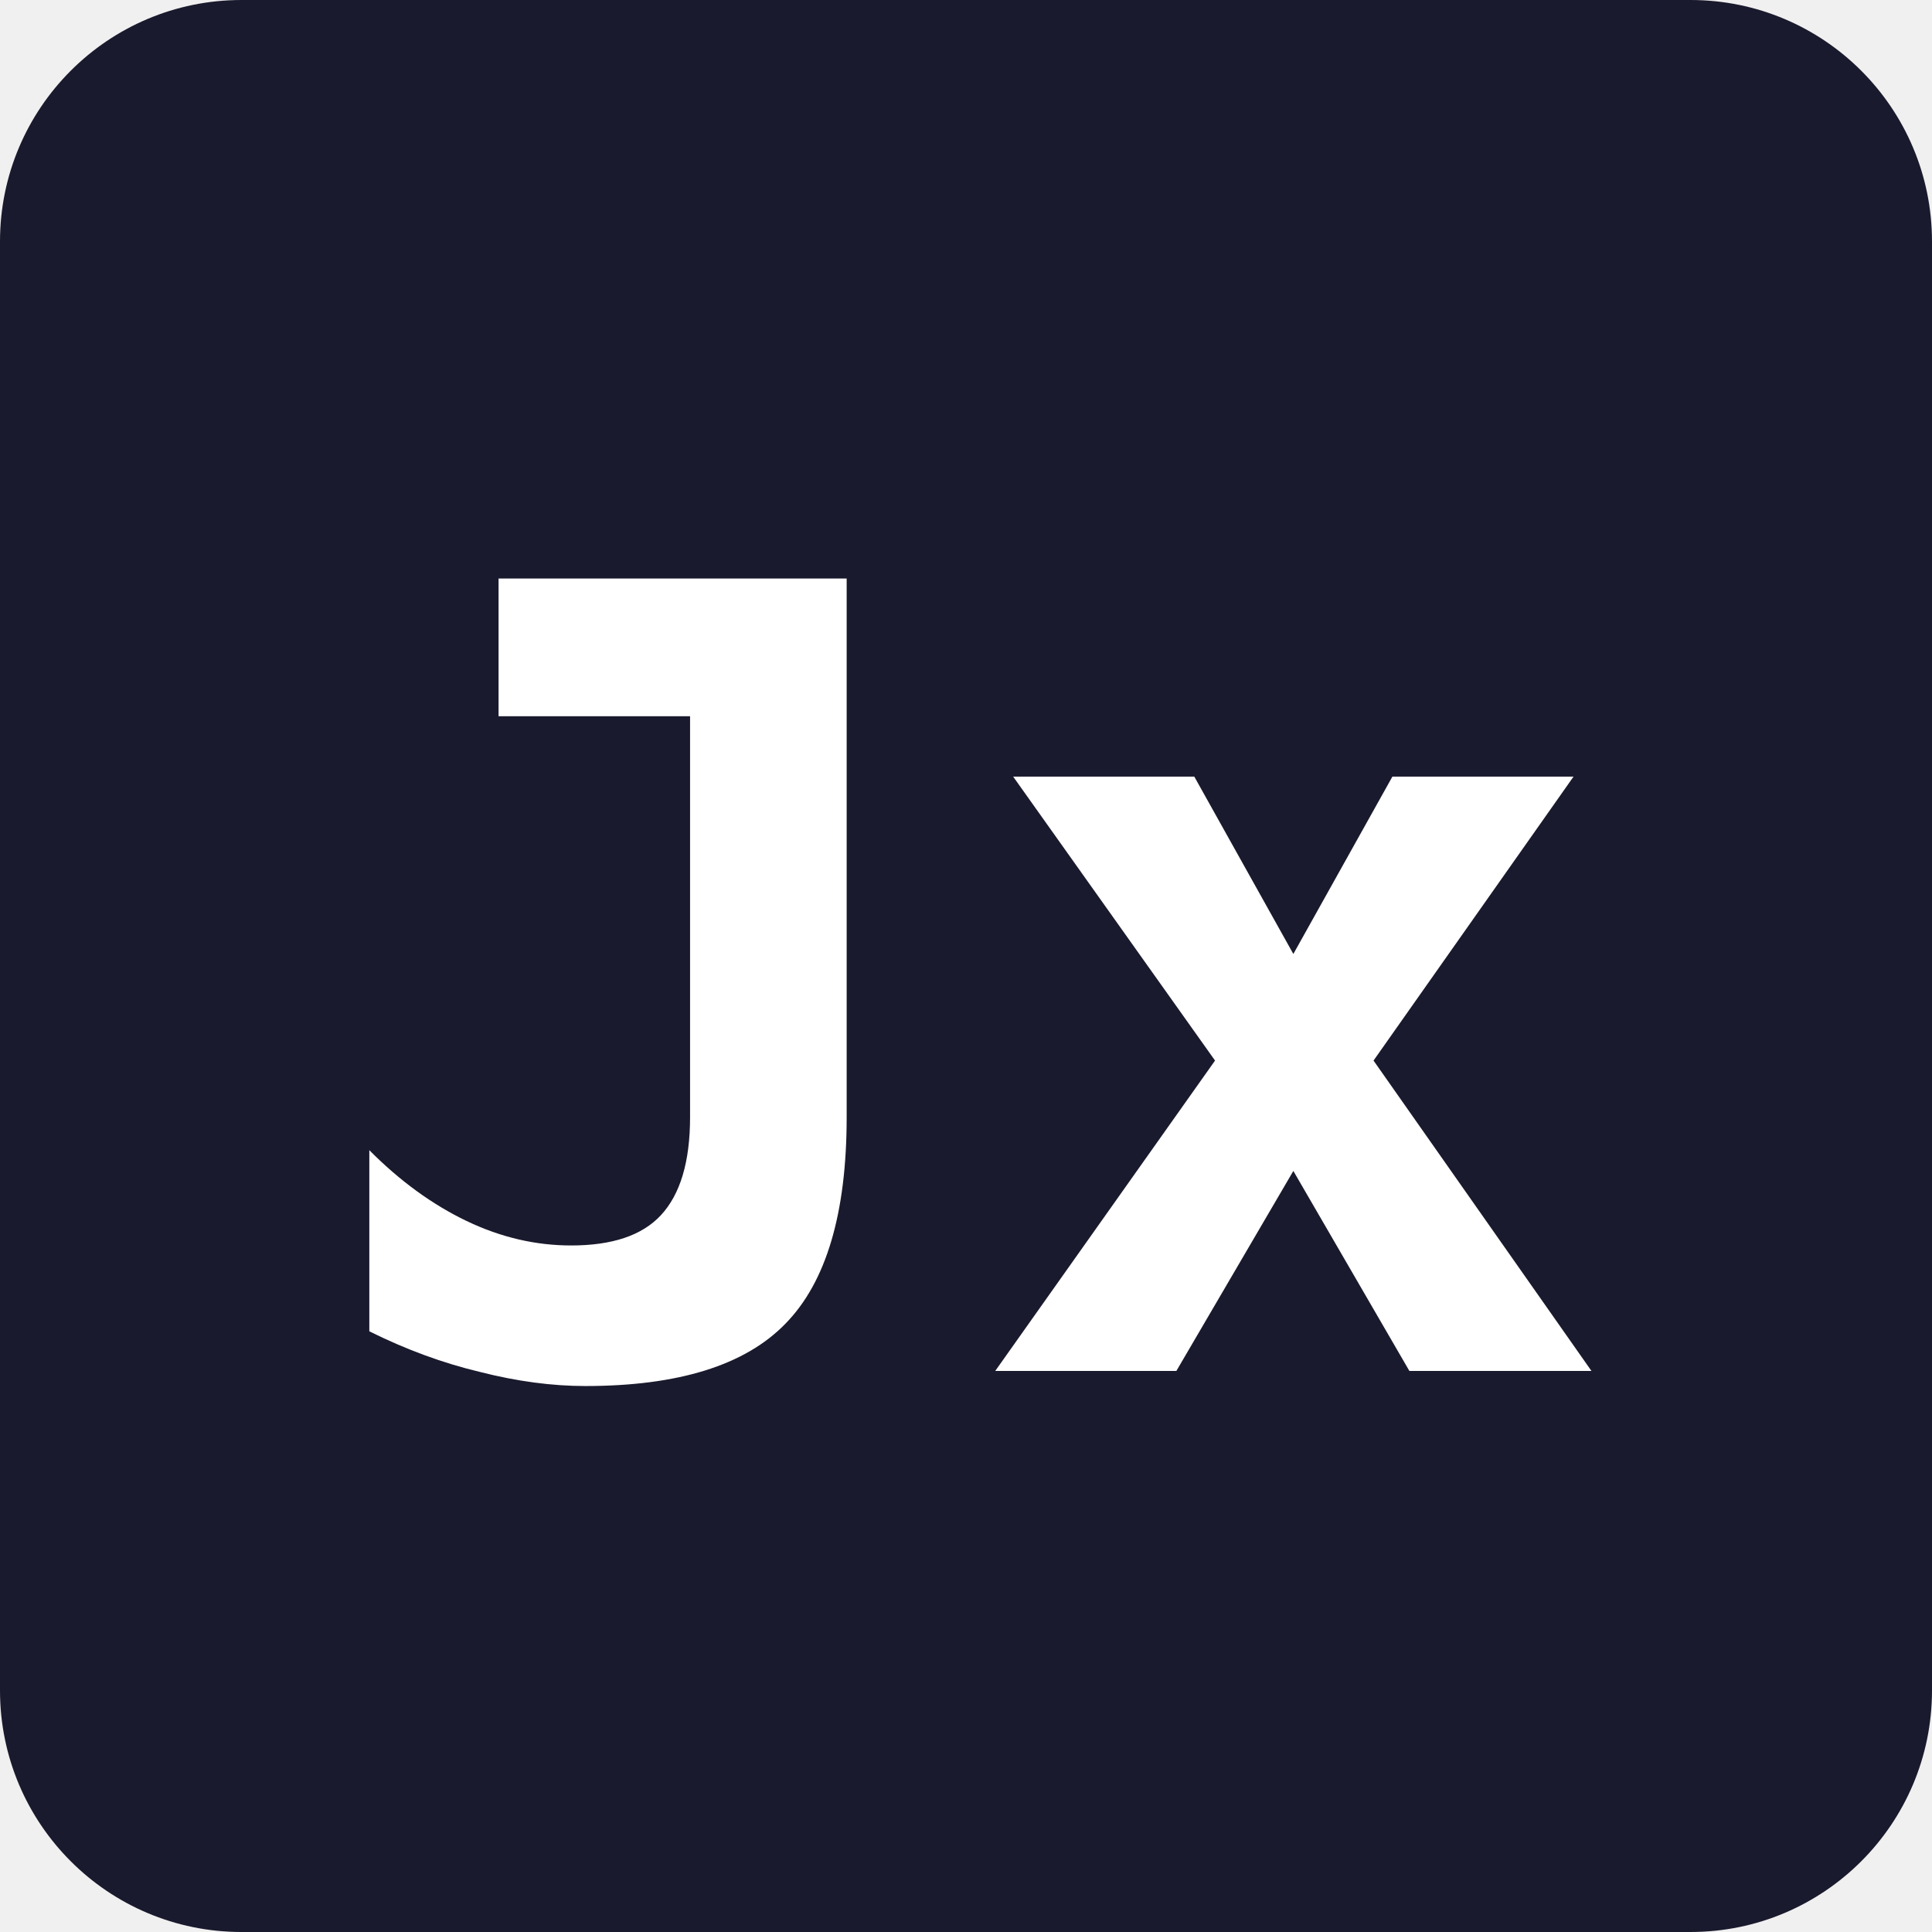
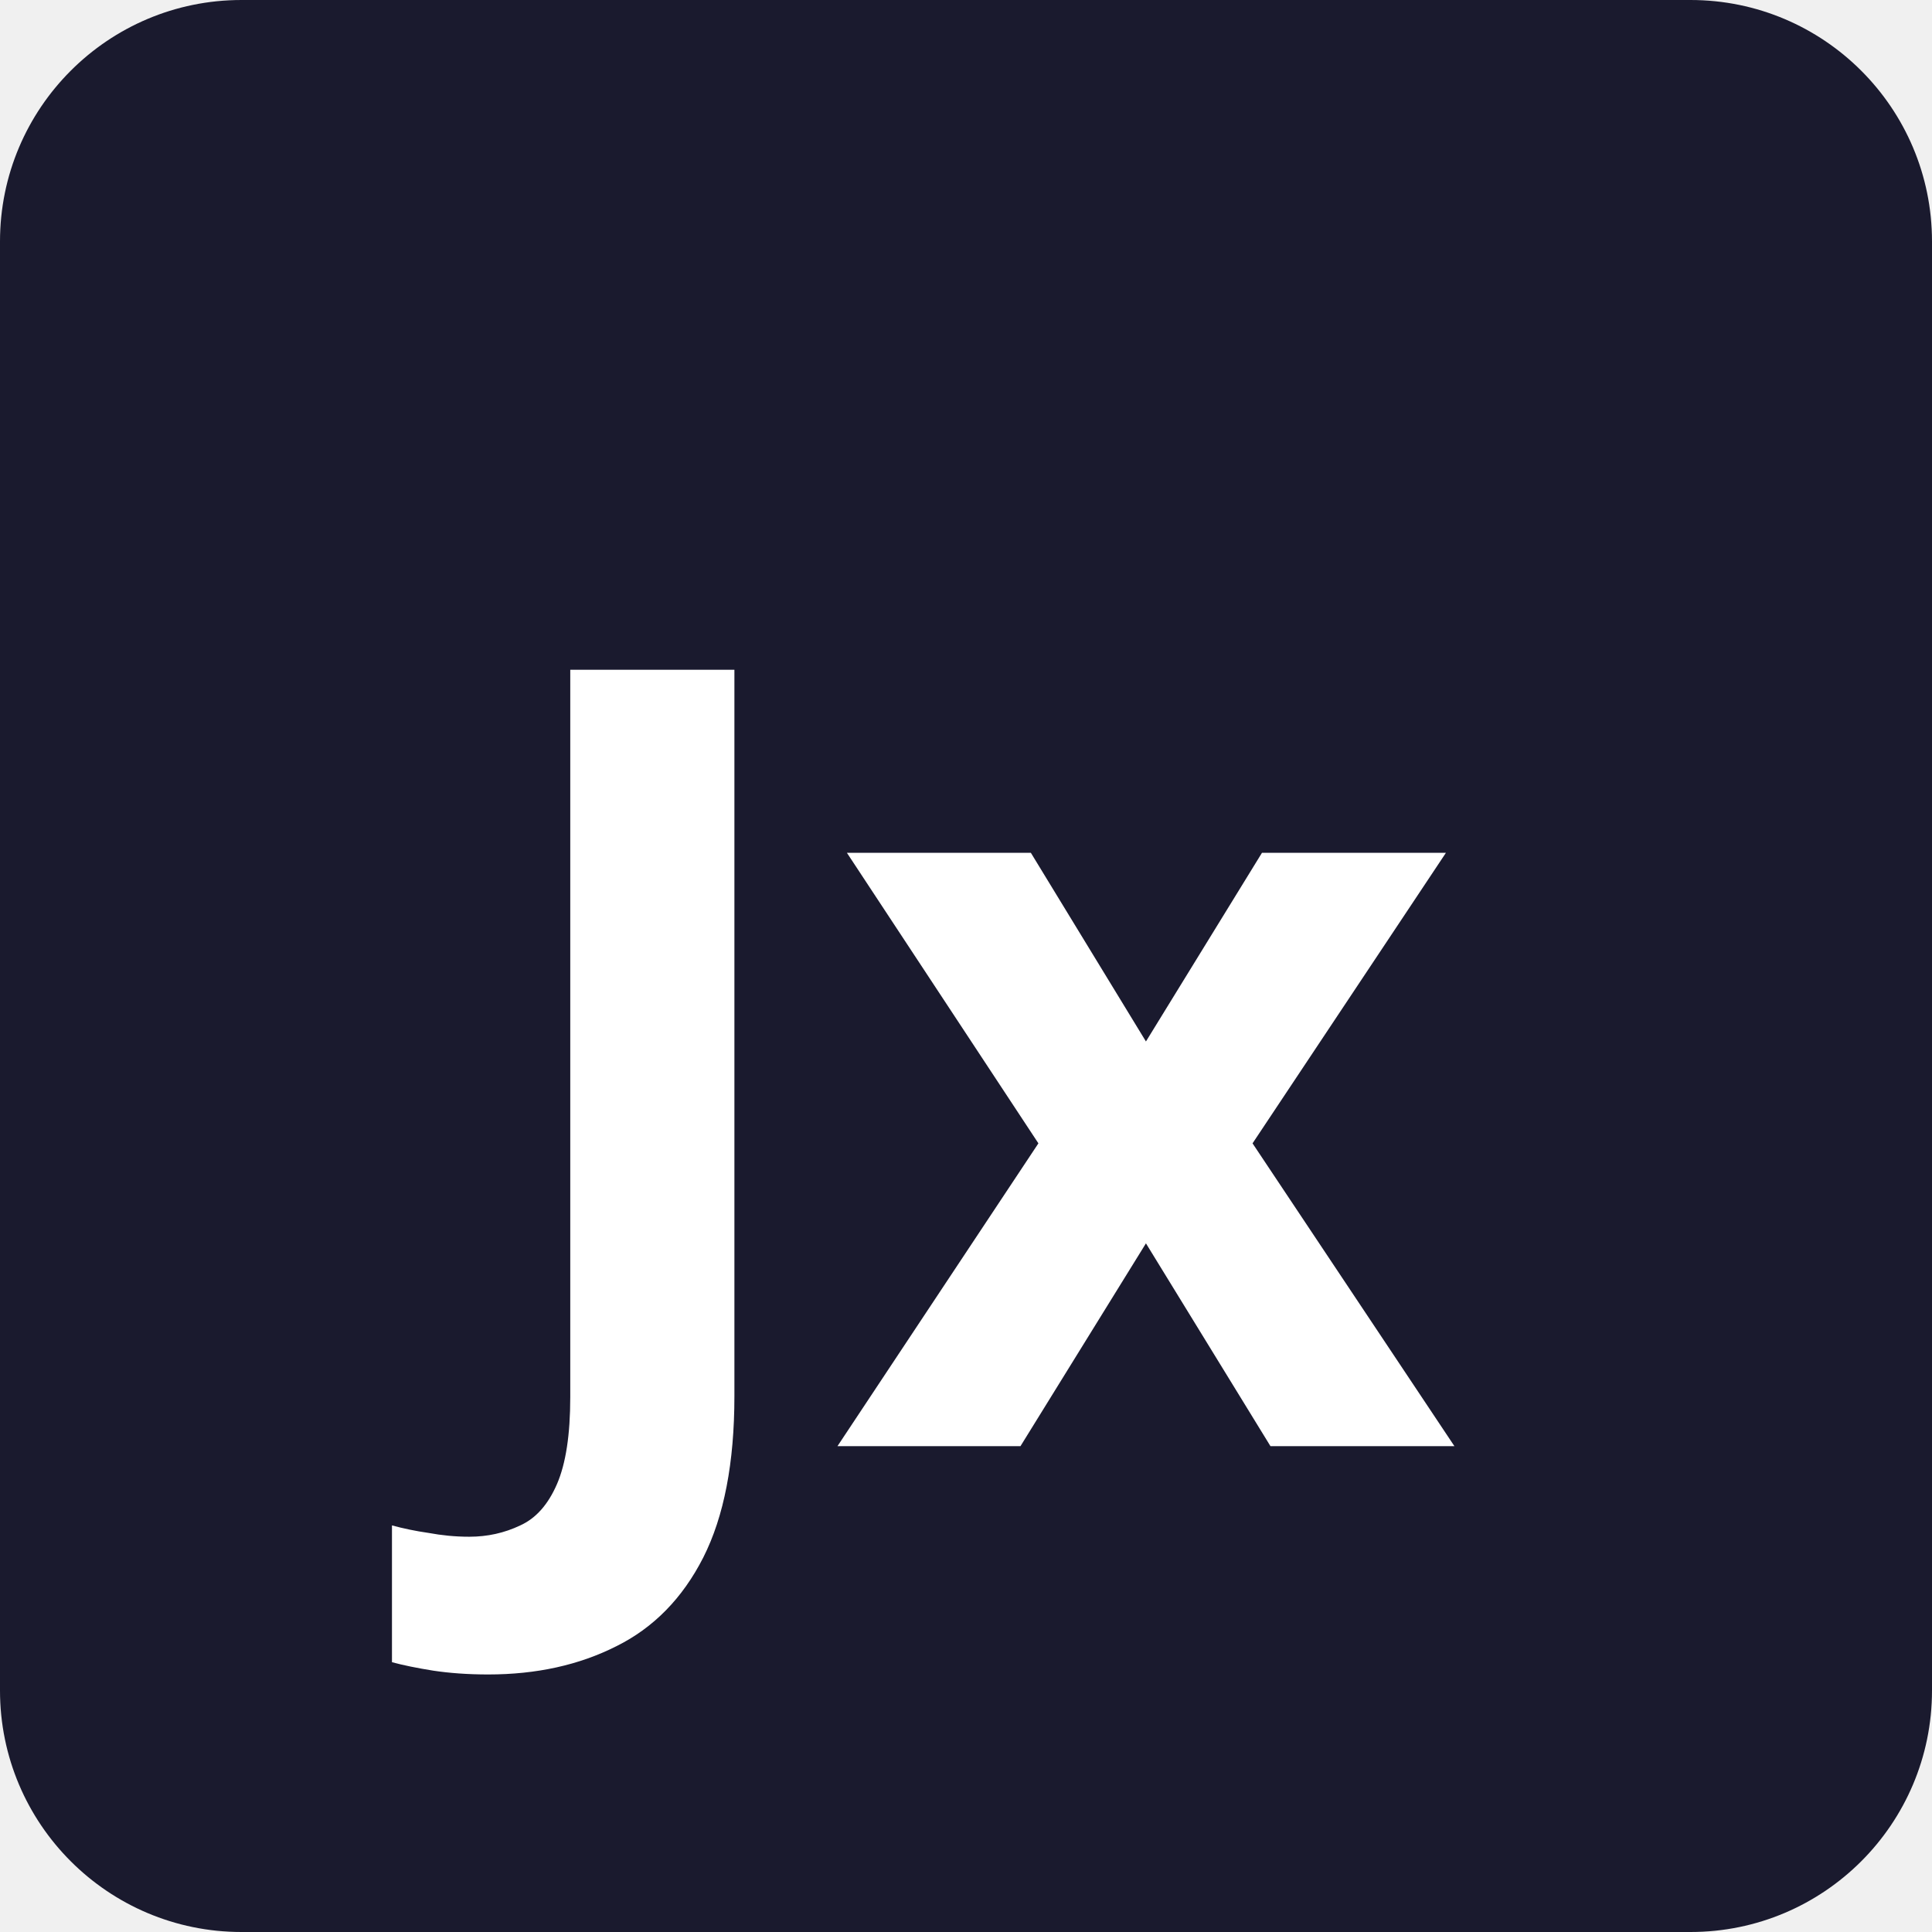
- <svg xmlns="http://www.w3.org/2000/svg" viewBox="0 0 32 32" fill="none">
-   <rect width="32" height="32" rx="4" fill="#1a1a2e" />
-   <text x="50%" y="55%" dominant-baseline="middle" text-anchor="middle" fill="white" font-family="monospace" font-size="18" font-weight="bold">Jx</text>
+ <svg xmlns="http://www.w3.org/2000/svg" viewBox="0 0 32 32" fill="none" version="1.1" id="svg1">
+   <defs id="defs1" />
+   <rect width="32" height="32" rx="4" fill="#1a1a2e" id="rect1" />
+   <text x="50%" y="55%" dominant-baseline="middle" text-anchor="middle" fill="#ffffff" font-family="monospace" font-size="18px" font-weight="bold" id="text1">
+     <tspan style="font-style:normal;font-variant:normal;font-weight:bold;font-stretch:normal;font-family:'Cascadia Code';-inkscape-font-specification:'Cascadia Code Bold'" id="tspan1">Jx</tspan>
+   </text>
</svg>
